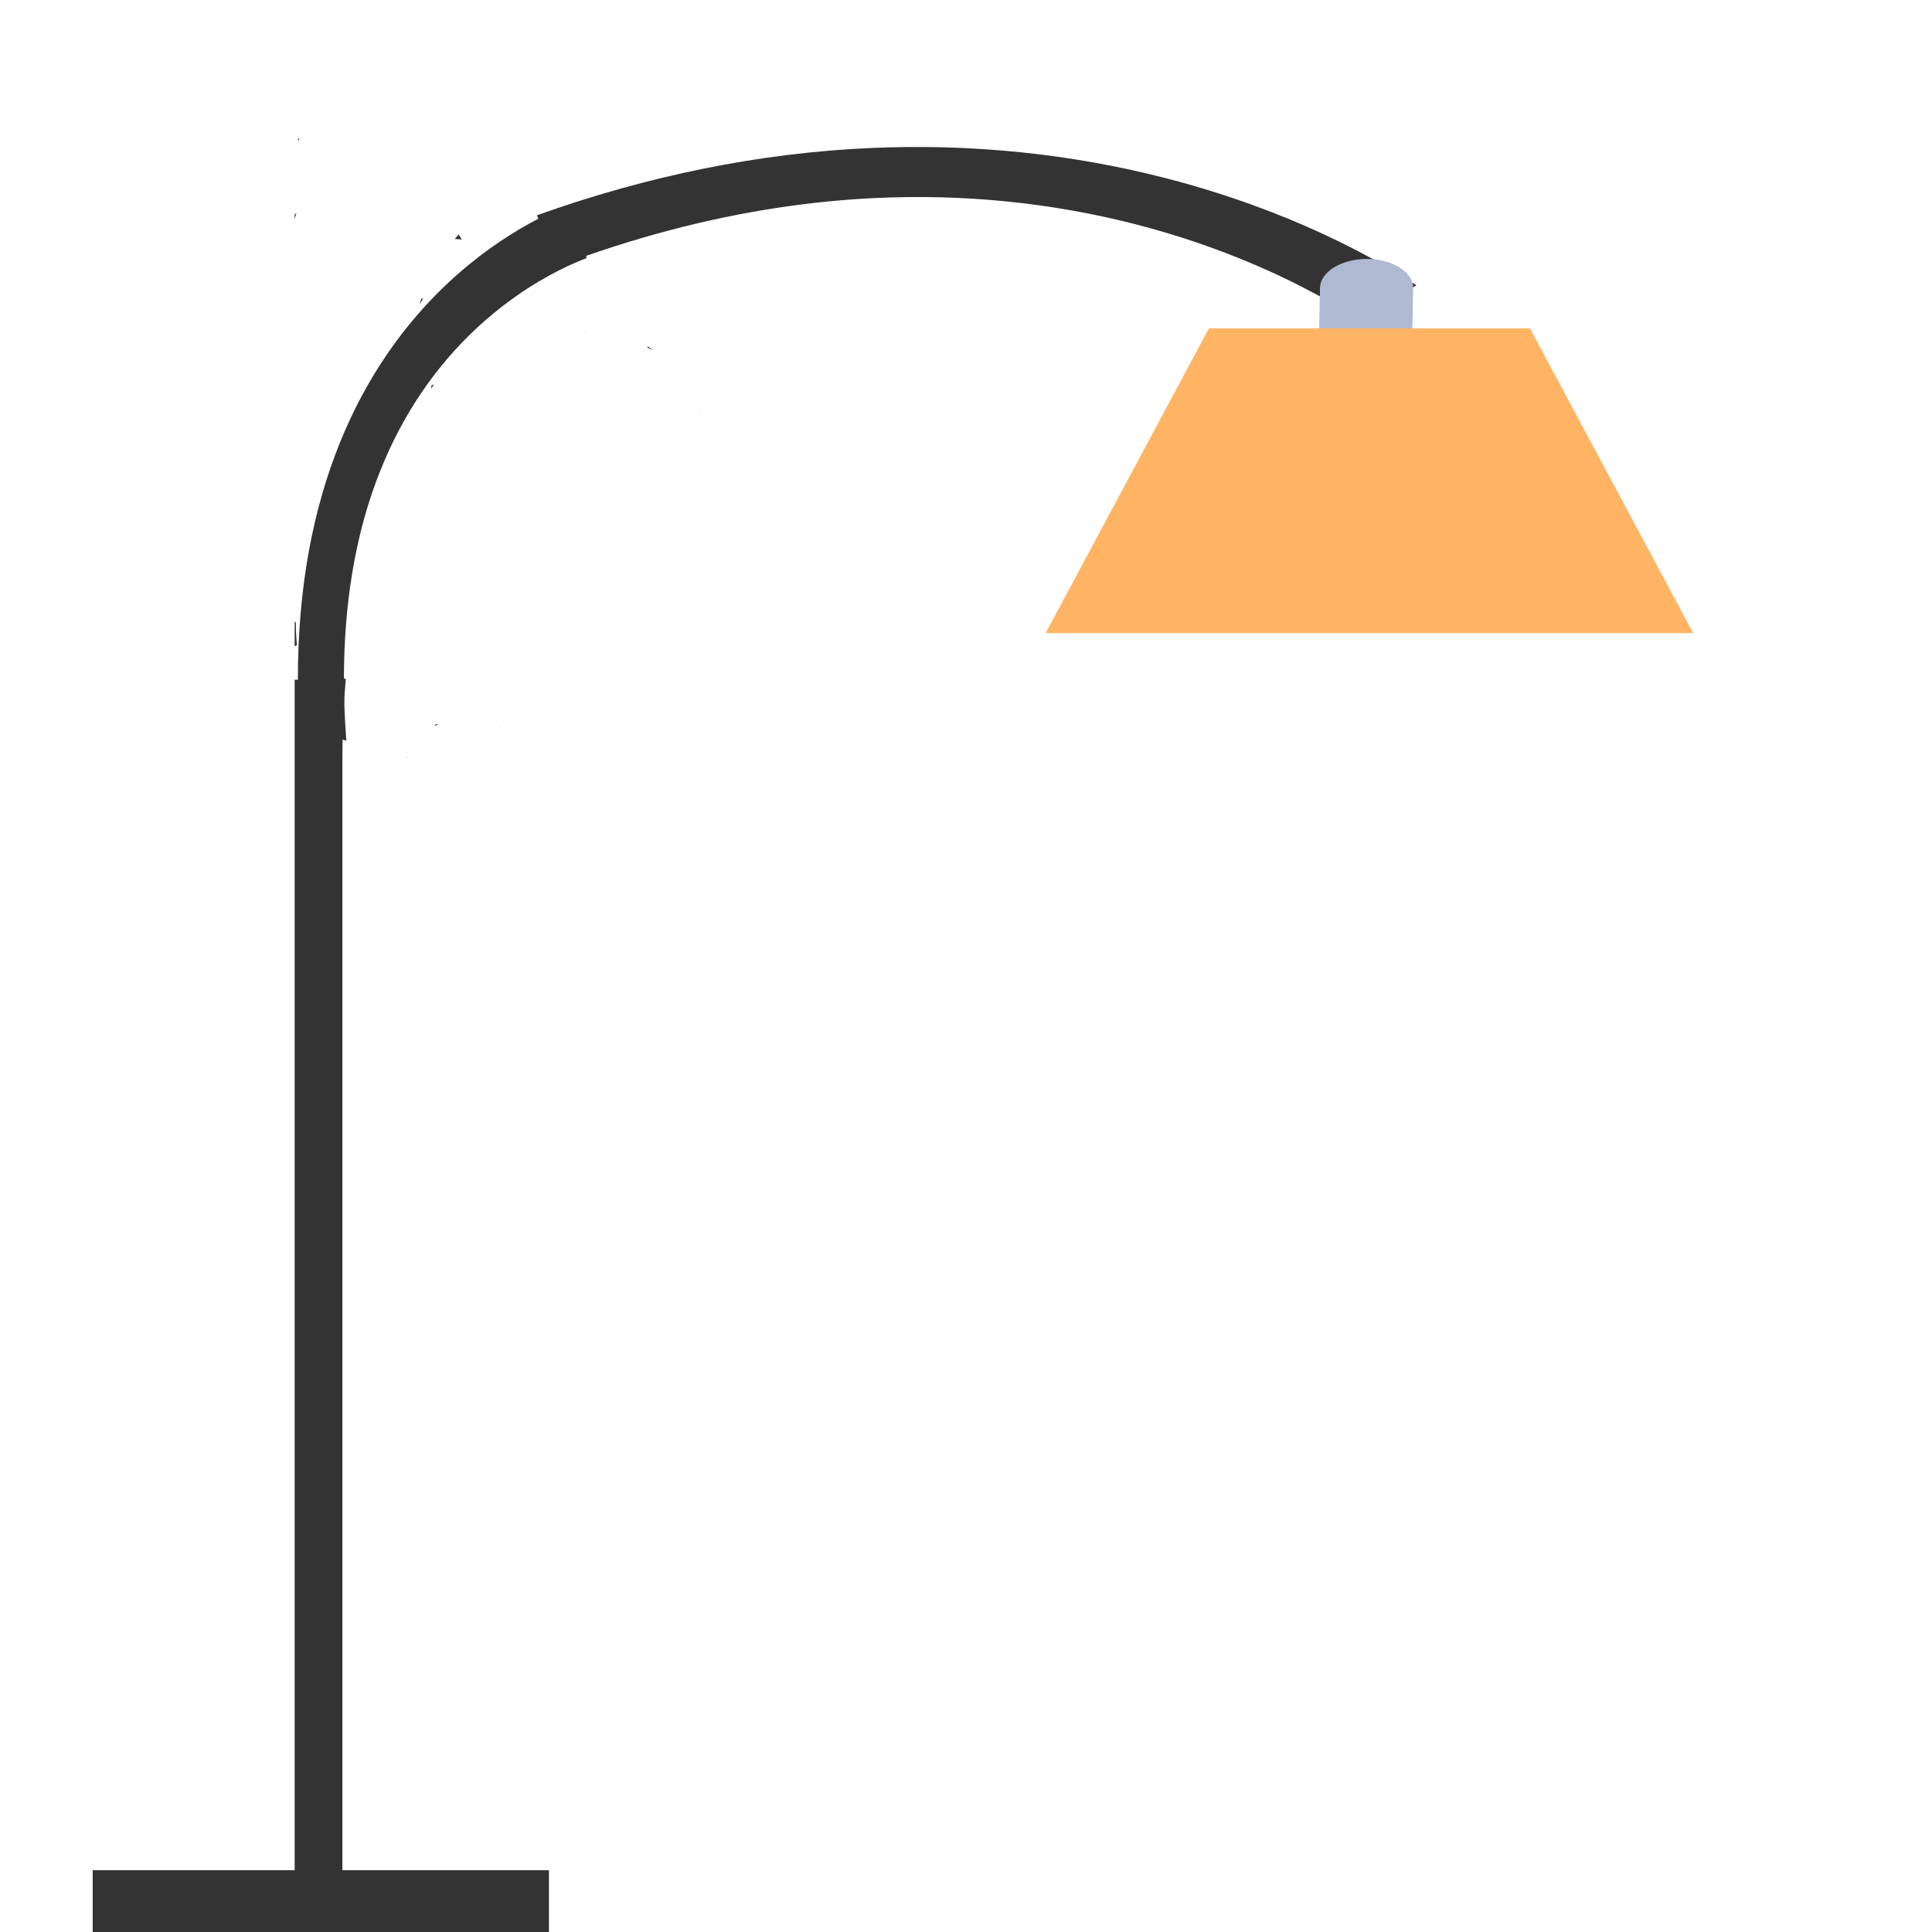
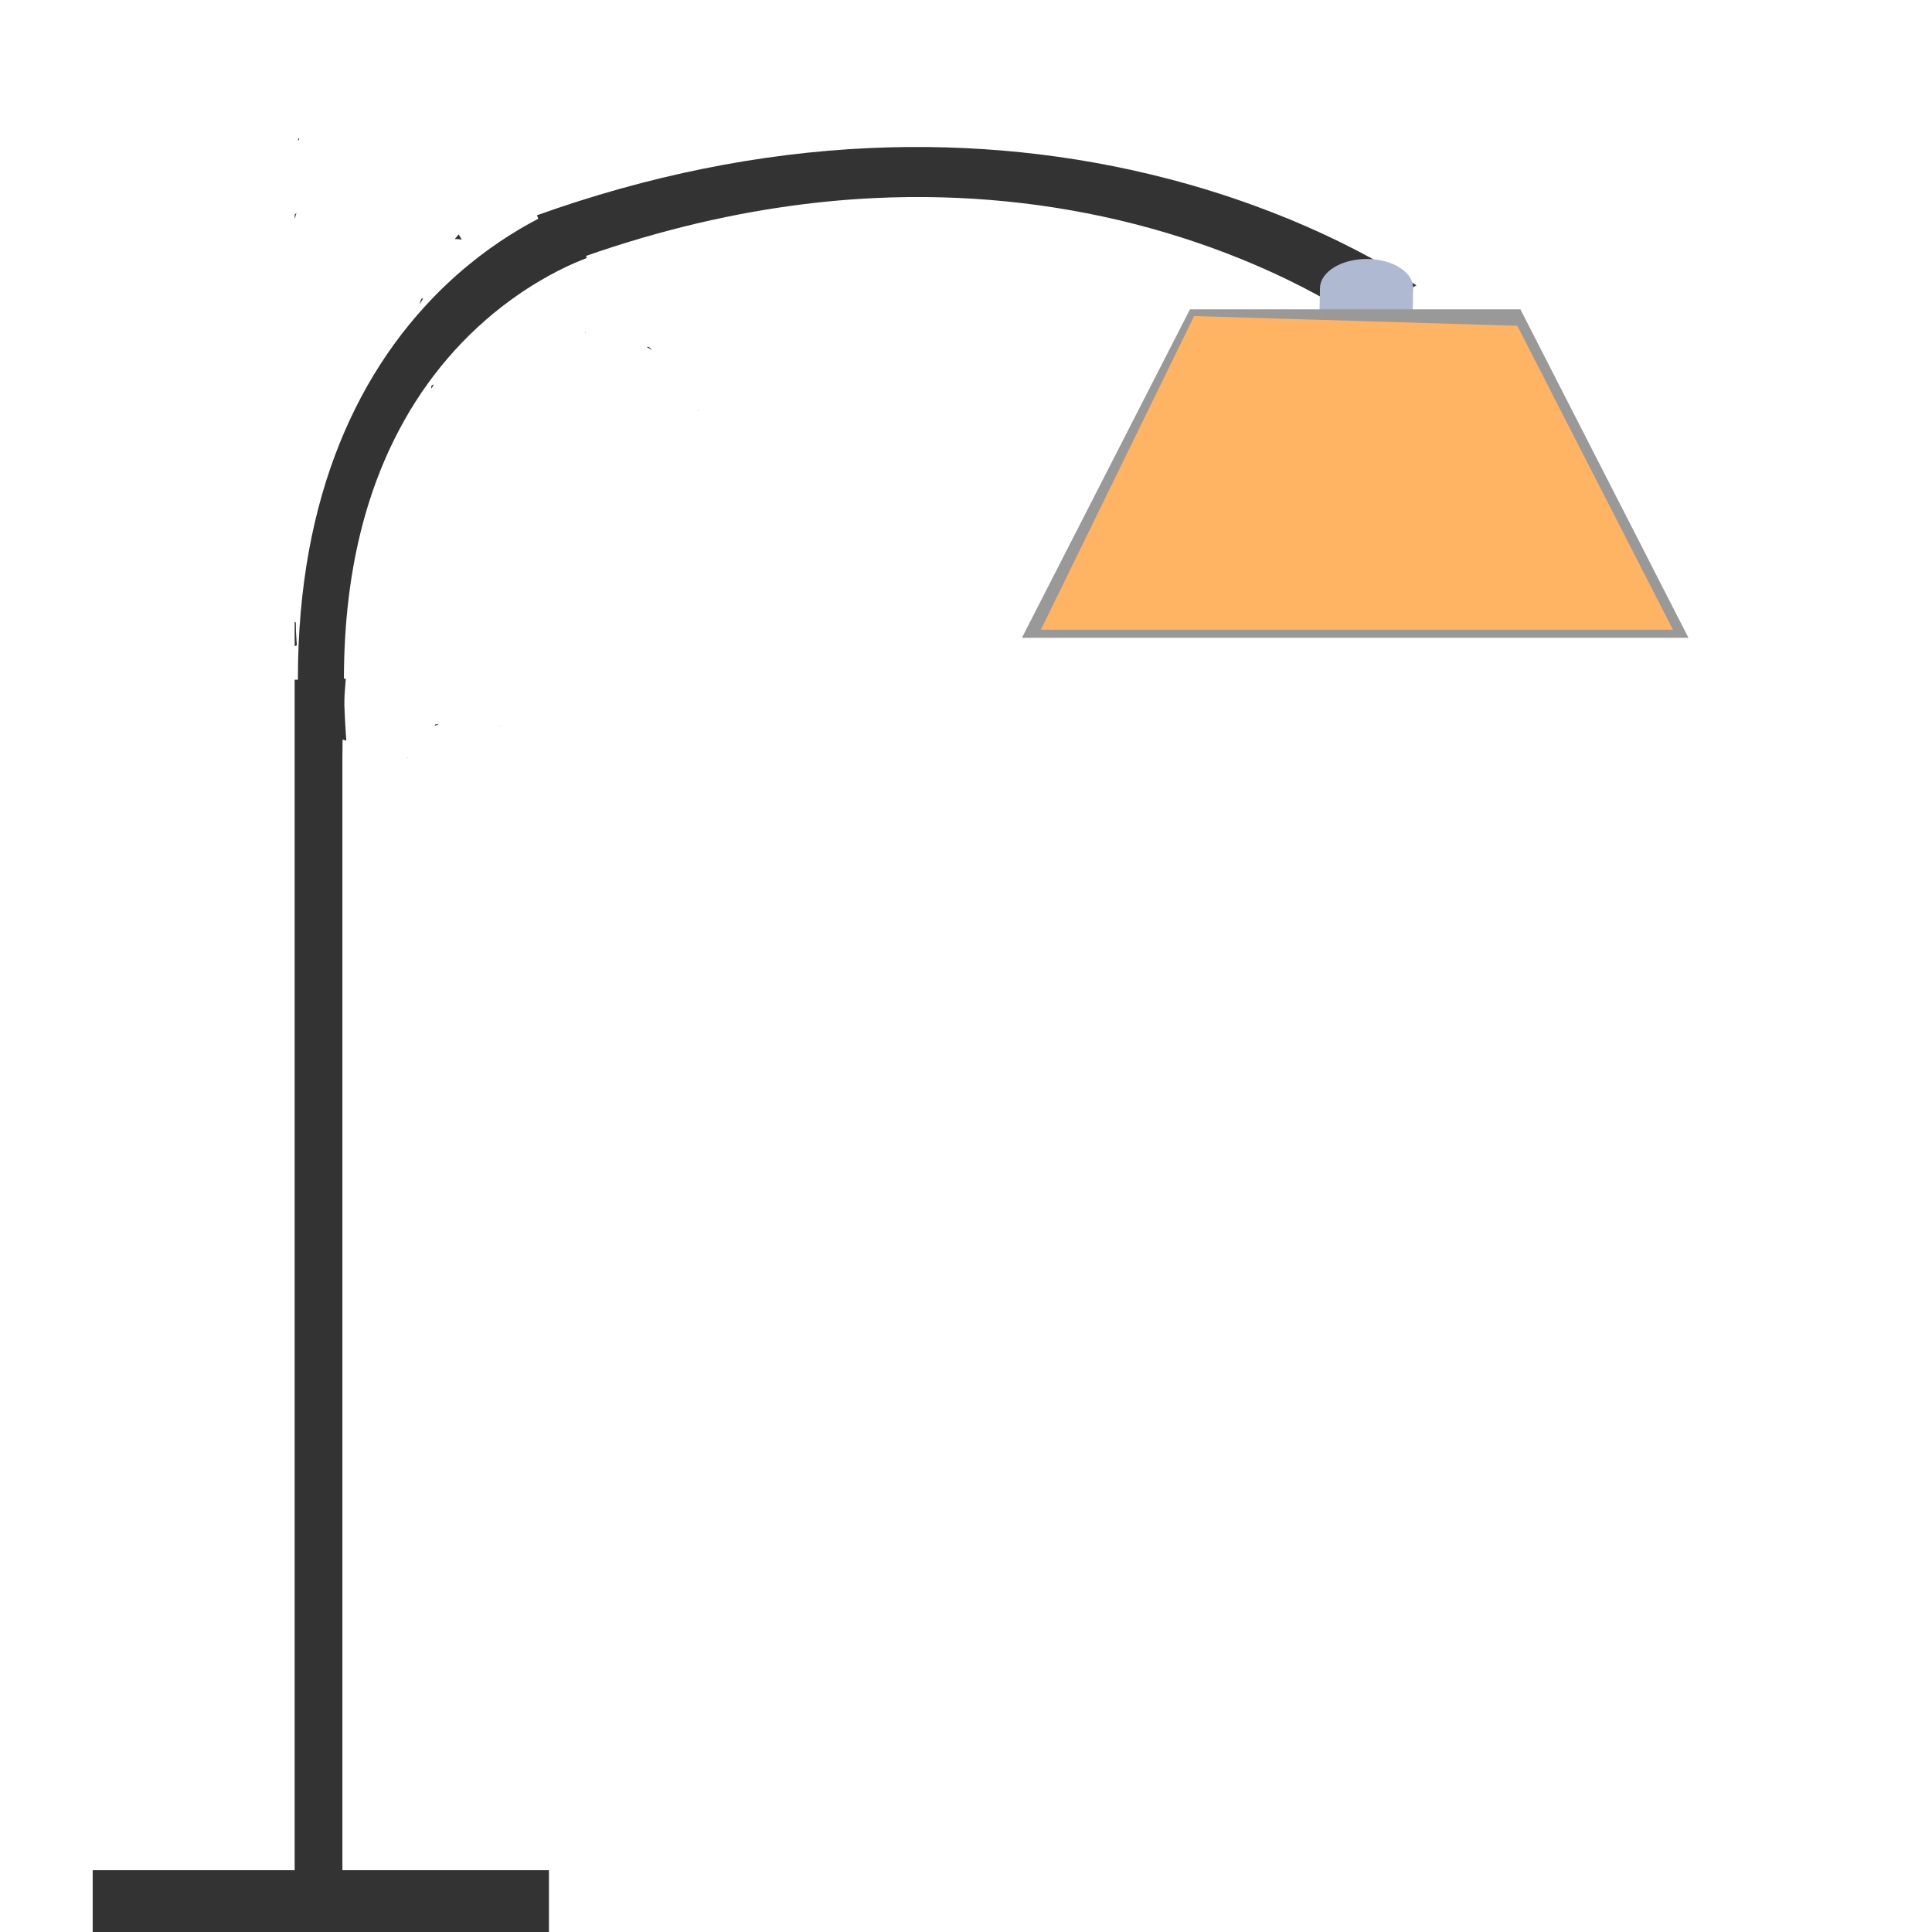
<svg xmlns="http://www.w3.org/2000/svg" version="1.1" id="Layer_1" viewBox="0 0 511.999 511.999" xml:space="preserve">
  <defs id="defs11" />
  <g id="g6" transform="matrix(0.3414143,0.09580696,-0.07434485,0.4239587,80.07471,-8.234614)" style="fill:#333333">
    <path style="fill:#333333" d="m 247.938,124.727 c -8.776,4.97 -27.072,16.294 -47.288,34.544 -12.686,11.441 -26.117,25.617 -38.443,42.644 -22.893,31.646 -37.57,66.993 -43.622,105.075 -2.13,13.373 -3.189,27.13 -3.189,41.224 0,32.996 5.819,67.854 17.4,104.167 H 96.285 C 80.619,398.796 76.569,347.807 84.274,300.472 c 7.1,-43.68 24.127,-84.171 50.594,-120.333 17.225,-23.534 36.15,-42.086 53.038,-56.064 19.076,-15.805 35.58,-25.757 44.169,-30.505 h 0.012 z" id="path6" />
    <path id="rect6" style="fill:#333333" d="m 244.095,417.785 c 0.026,0.048 0.052,0.096 0.077,0.144 0.062,-0.016 0.125,-0.03 0.189,-0.044 0.165,-0.036 0.325,-0.069 0.482,-0.1 z m -44.987,9.234 c -0.069,0.02 -0.137,0.041 -0.208,0.061 -0.557,0.165 -1.519,0.456 -2.492,0.876 -0.038,0.291 -0.071,0.583 -0.1,0.875 0.921,-0.605 1.853,-1.226 2.799,-1.813 z m -18.878,25.041 c -0.083,0.05 -0.166,0.13 -0.245,0.224 0.158,-0.037 0.359,-0.085 0.633,-0.148 -0.025,-0.033 -0.051,-0.06 -0.078,-0.08 -0.104,0.002 -0.208,0.005 -0.31,0.005 z m -0.94,0.21 c 0.004,0.038 0.007,0.077 0.011,0.115 l 0.014,-2.6e-4 c -0.008,-0.038 -0.017,-0.076 -0.025,-0.115 z" />
  </g>
  <g id="g6-9" transform="matrix(0.1511855,0.369564,-0.5923432,0.0880854,395.697,-18.37705)" style="fill:#333333">
    <path style="fill:#333333" d="m 247.938,124.727 c -8.776,4.97 -27.072,16.294 -47.288,34.544 -12.686,11.441 -26.117,25.617 -38.443,42.644 -22.893,31.646 -37.57,66.993 -43.622,105.075 -2.13,13.373 -3.189,27.13 -3.189,41.224 0,32.996 5.819,67.854 17.4,104.167 H 96.285 C 80.619,398.796 76.569,347.807 84.274,300.472 c 7.1,-43.68 24.127,-84.171 50.594,-120.333 17.225,-23.534 36.15,-42.086 53.038,-56.064 19.076,-15.805 35.58,-25.757 44.169,-30.505 h 0.012 z" id="path6-4" />
    <path id="rect6-8" style="fill:#333333" d="m 244.095,417.785 c 0.026,0.048 0.052,0.096 0.077,0.144 0.062,-0.016 0.125,-0.03 0.189,-0.044 0.165,-0.036 0.325,-0.069 0.482,-0.1 z m -44.987,9.234 c -0.069,0.02 -0.137,0.041 -0.208,0.061 -0.557,0.165 -1.519,0.456 -2.492,0.876 -0.038,0.291 -0.071,0.583 -0.1,0.875 0.921,-0.605 1.853,-1.226 2.799,-1.813 z m -18.878,25.041 c -0.083,0.05 -0.166,0.13 -0.245,0.224 0.158,-0.037 0.359,-0.085 0.633,-0.148 -0.025,-0.033 -0.051,-0.06 -0.078,-0.08 -0.104,0.002 -0.208,0.005 -0.31,0.005 z m -0.94,0.21 c 0.004,0.038 0.007,0.077 0.011,0.115 l 0.014,-2.6e-4 c -0.008,-0.038 -0.017,-0.076 -0.025,-0.115 z" />
  </g>
  <path id="path1" style="fill:#333333;stroke-width:0.933" d="m 79.114,36.611 c -0.046,0.155 -0.092,0.309 -0.137,0.465 0.041,0.058 0.082,0.117 0.123,0.176 0.071,-0.148 0.145,-0.302 0.222,-0.463 -0.069,-0.059 -0.138,-0.118 -0.207,-0.178 z m -0.55,19.768 c -0.159,0.18 -0.318,0.359 -0.478,0.539 v 1.129 c 0.147,-0.525 0.309,-1.09 0.478,-1.668 z m 42.989,5.732 c -0.35,0.414 -0.7,0.827 -1.048,1.244 0.108,-0.004 0.215,-0.006 0.323,-0.006 0.52,-3.79e-4 1.038,0.047 1.553,0.162 z m -9.408,16.967 c -0.15,0.031 -0.3,0.057 -0.45,0.076 -0.097,0.238 -0.193,0.469 -0.287,0.695 -0.071,0.268 -0.14,0.538 -0.209,0.807 0.312,-0.533 0.627,-1.061 0.947,-1.578 z m 5.019,1.084 c -0.001,0.001 -0.003,0.003 -0.005,0.004 0.002,9.7e-5 0.003,-4.2e-5 0.005,0 v -0.002 z m -15.307,17.029 c -0.664,0.896 -1.327,1.839 -1.995,2.791 0.089,-0.024 0.179,-0.046 0.268,-0.068 0.034,-0.023 0.067,-0.046 0.1,-0.068 0.429,-0.868 1.063,-1.572 1.501,-2.416 0.039,-0.075 0.081,-0.155 0.125,-0.238 z m 12.999,4.656 c -0.189,0.126 -0.376,0.256 -0.556,0.408 0.02,0.239 0.027,0.49 0.022,0.748 0.166,-0.285 0.332,-0.569 0.499,-0.852 0.015,-0.134 0.025,-0.231 0.035,-0.305 z m -33.038,4.141 c -0.018,0.013 -0.036,0.025 -0.053,0.037 -9.13e-4,0.019 -0.001,0.036 -0.001,0.055 0.017,-0.028 0.033,-0.054 0.049,-0.082 z m 12.36,36.299 c -0.02,0.024 -0.041,0.049 -0.061,0.072 0.022,-1.4e-4 0.046,-0.007 0.071,-0.019 -0.004,-0.017 -0.006,-0.035 -0.01,-0.053 z m -8.398,15.746 c -0.07,0.27 -0.142,0.539 -0.215,0.807 0.048,0.055 0.095,0.104 0.141,0.135 0.17,0.121 0.343,0.236 0.516,0.346 -0.003,-0.203 -0.007,-0.405 -0.011,-0.607 -0.146,-0.215 -0.29,-0.442 -0.431,-0.68 z m -5.121,0.189 c -0.178,0.473 -0.377,0.885 -0.601,1.211 0.032,0.034 0.06,0.062 0.082,0.082 0.029,0.026 0.057,0.054 0.086,0.08 0.131,-0.125 0.266,-0.239 0.403,-0.34 0.051,-0.212 0.104,-0.423 0.158,-0.633 -0.043,-0.132 -0.086,-0.266 -0.128,-0.4 z m -2.572,6.494 v 6.48 c 0.298,-0.054 0.415,-0.056 0.531,-0.129 0.012,-0.193 0.023,-0.387 0.037,-0.578 -0.074,-0.302 -0.06,-0.66 -0.088,-0.988 -0.135,-1.616 -0.185,-2.967 -0.164,-4.479 -0.033,-0.031 -0.065,-0.062 -0.098,-0.094 -0.07,-0.067 -0.142,-0.139 -0.218,-0.213 z m 9.747,8.287 c -0.096,0.199 -0.204,0.407 -0.324,0.625 0.206,-0.005 0.411,-0.009 0.617,-0.014 -0.03,-0.08 -0.057,-0.161 -0.082,-0.242 -0.071,-0.121 -0.141,-0.244 -0.211,-0.369 z m 3.807,6.854 c -0.263,0.002 -0.526,0.005 -0.789,0.008 -0.681,0.291 -1.431,0.382 -2.283,0.641 -0.781,-0.137 -1.573,-0.141 -2.342,-0.412 -0.112,-0.04 -0.223,-0.082 -0.334,-0.127 -2.183,0.055 -4.365,0.117 -6.548,0.152 -0.166,10e-4 -0.647,0.006 -1.258,0.012 v 20.455 302.039 h 12.654 V 200.585 c 0,-7.003 0.304,-13.927 0.9,-20.729 z" />
  <path style="fill:#afb9d2;stroke-width:0.554" d="m 362.312,68.632 v 0 c 6.819,0.039 12.276,3.535 12.191,7.81 l -0.232,11.61 -24.691,-0.141 0.232,-11.61 c 0.086,-4.275 5.683,-7.708 12.5,-7.669 z" id="path2" />
  <rect style="fill:#333333;stroke-width:0.651" id="rect16" width="120.915" height="18.893" x="24.561" y="495.625" />
-   <polygon style="fill:#ffb464;fill-opacity:1" points="334.617,10.199 177.382,10.199 97.411,227.175 414.589,227.175 " id="polygon2" transform="matrix(0.5410379,0,0,0.3721826,224.4098,83.216)" />
+   <polygon style="fill:#999999;fill-opacity:1" points="334.617,10.199 177.382,10.199 97.411,227.175 414.589,227.175 " id="polygon2" transform="matrix(0.5569222,0,0,0.4012072,216.5648,77.88186)" />
+   <path style="fill:#ffb464;fill-opacity:1;stroke-width:0.566" d="m 402.1,86.336 41.254,80.551 v 0 H 275.837 v 0 l 40.629,-83.129 v 0 z" id="path4" />
</svg>
